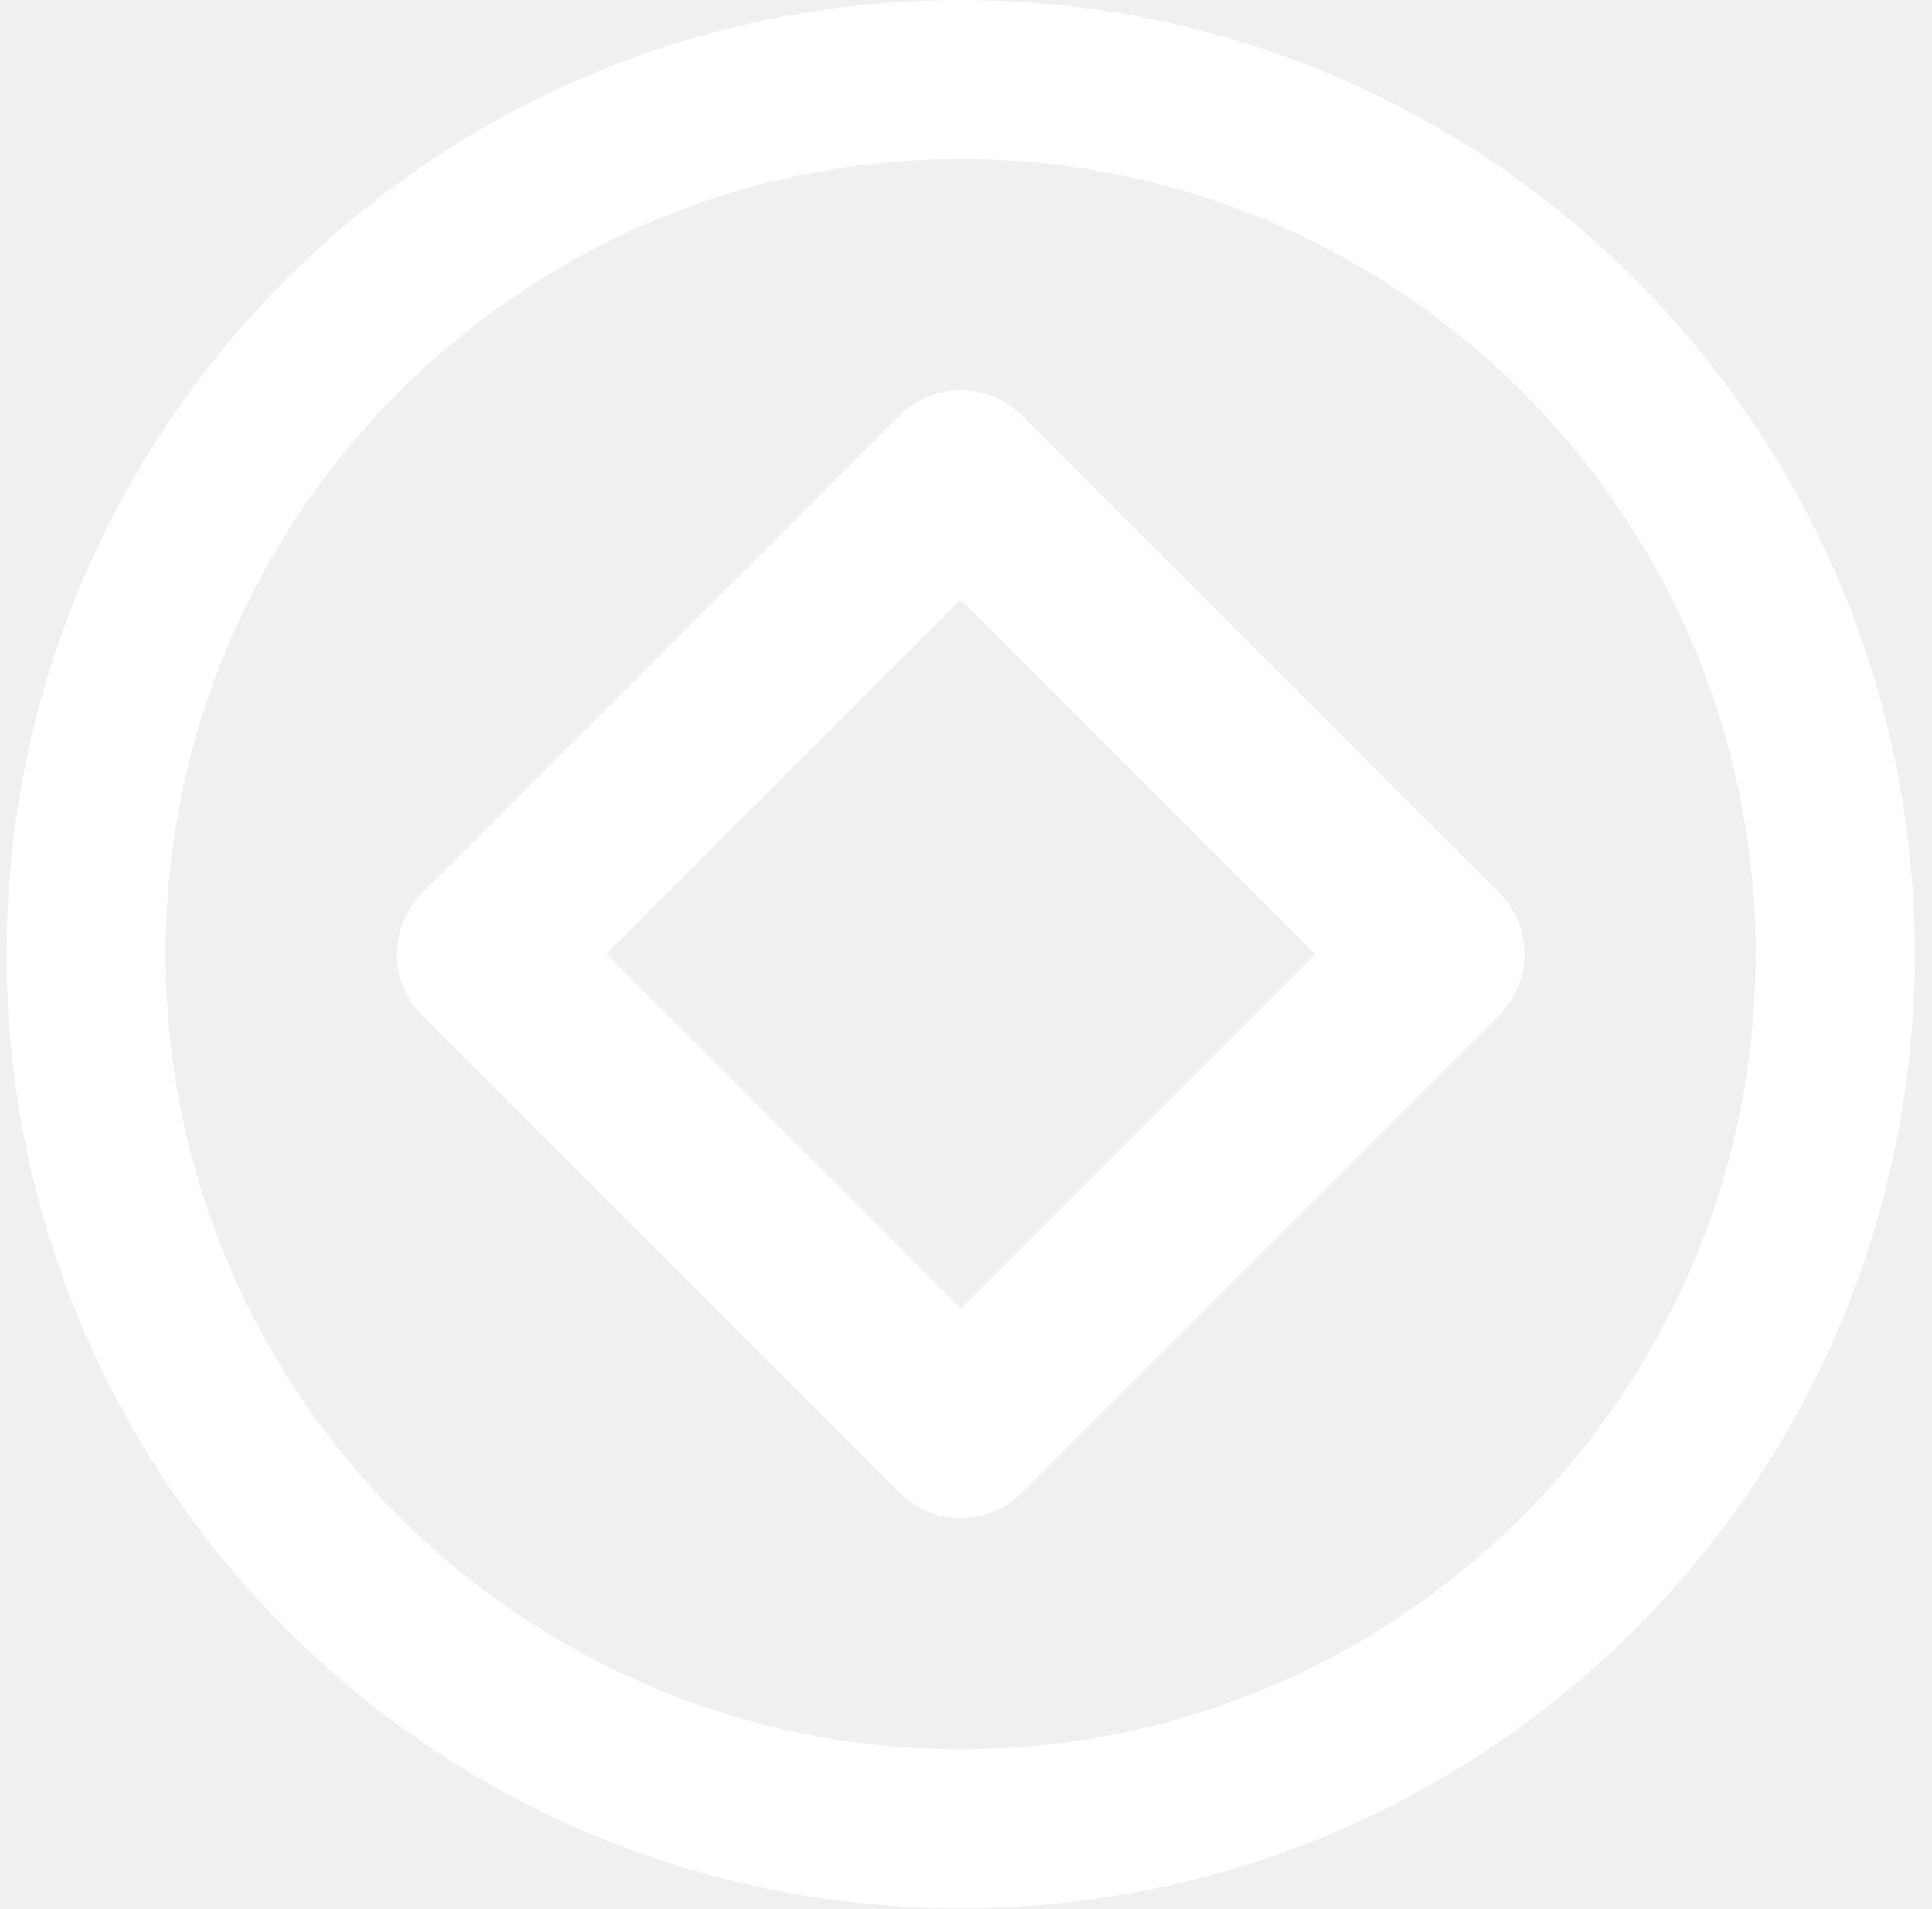
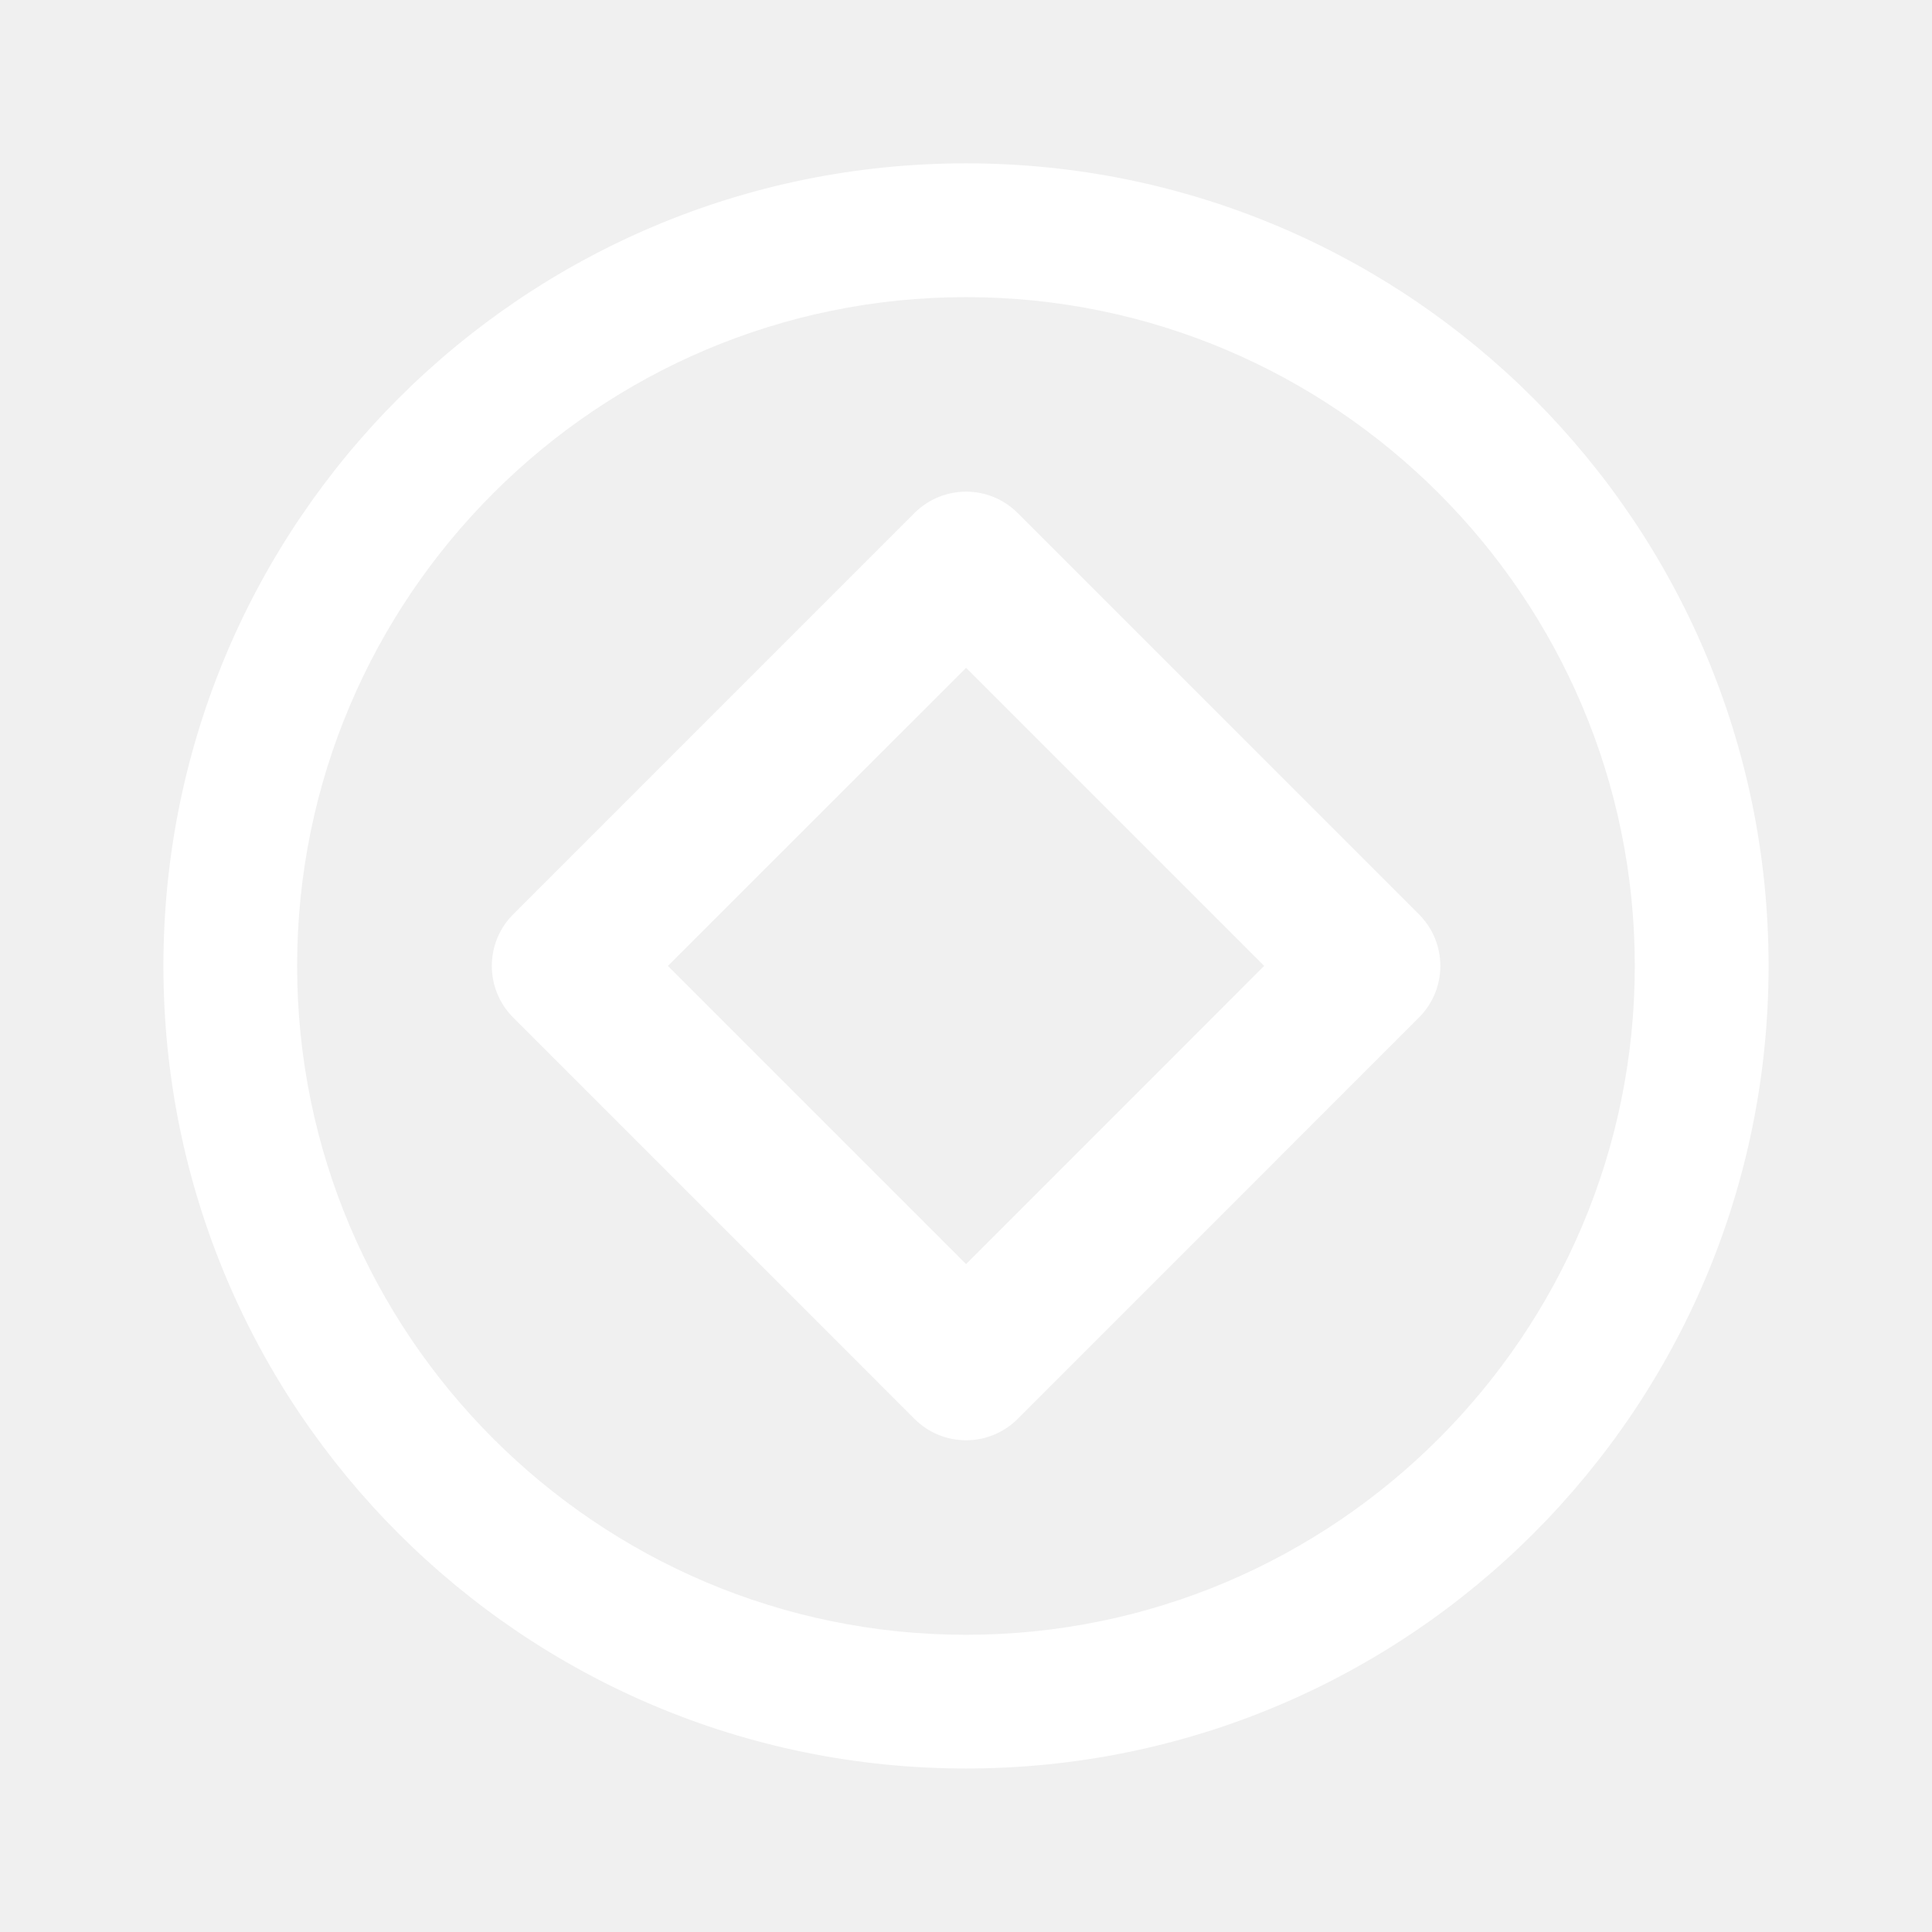
- <svg xmlns="http://www.w3.org/2000/svg" width="81" height="80" viewBox="0 0 81 80" fill="none">
-   <path fill-rule="evenodd" clip-rule="evenodd" d="M37.709 17.427L17.707 37.429C16.287 38.849 16.287 41.151 17.707 42.571L37.709 62.573C39.129 63.993 41.431 63.993 42.851 62.573L62.853 42.571C64.273 41.151 64.273 38.849 62.853 37.429L42.851 17.427C41.431 16.007 39.129 16.007 37.709 17.427ZM40.28 54.859L25.421 40L40.28 25.141L55.139 40L40.28 54.859Z" fill="white" />
-   <path fill-rule="evenodd" clip-rule="evenodd" d="M0.276 40C0.276 17.907 18.183 0 40.276 0C62.369 0 80.276 17.907 80.276 40C80.276 62.093 62.369 80 40.276 80C18.183 80 0.276 62.093 0.276 40ZM73.609 40C73.609 21.62 58.656 6.667 40.276 6.667C21.896 6.667 6.943 21.62 6.943 40C6.943 58.38 21.896 73.333 40.276 73.333C58.656 73.333 73.609 58.38 73.609 40Z" fill="white" />
+ <svg xmlns="http://www.w3.org/2000/svg" width="24" height="24" viewBox="0 0 24 24" fill="none">
+   <path fill-rule="evenodd" clip-rule="evenodd" d="M11.36 6.373L6.375 11.358C6.021 11.712 6.021 12.286 6.375 12.64L11.36 17.626C11.714 17.98 12.288 17.98 12.642 17.626L17.627 12.64C17.981 12.286 17.981 11.712 17.627 11.358L12.642 6.373C12.288 6.019 11.714 6.019 11.36 6.373ZM12.001 15.703L8.297 11.999L12.001 8.296L15.704 11.999L12.001 15.703Z" fill="white" />
+   <path fill-rule="evenodd" clip-rule="evenodd" d="M2.03 11.999C2.03 6.493 6.493 2.029 12 2.029C17.506 2.029 21.97 6.493 21.97 11.999C21.97 17.506 17.506 21.969 12 21.969C6.493 21.969 2.03 17.506 2.03 11.999ZM20.308 11.999C20.308 7.418 16.581 3.691 12 3.691C7.419 3.691 3.691 7.418 3.691 11.999C3.691 16.581 7.419 20.308 12 20.308C16.581 20.308 20.308 16.581 20.308 11.999Z" fill="white" />
</svg>
